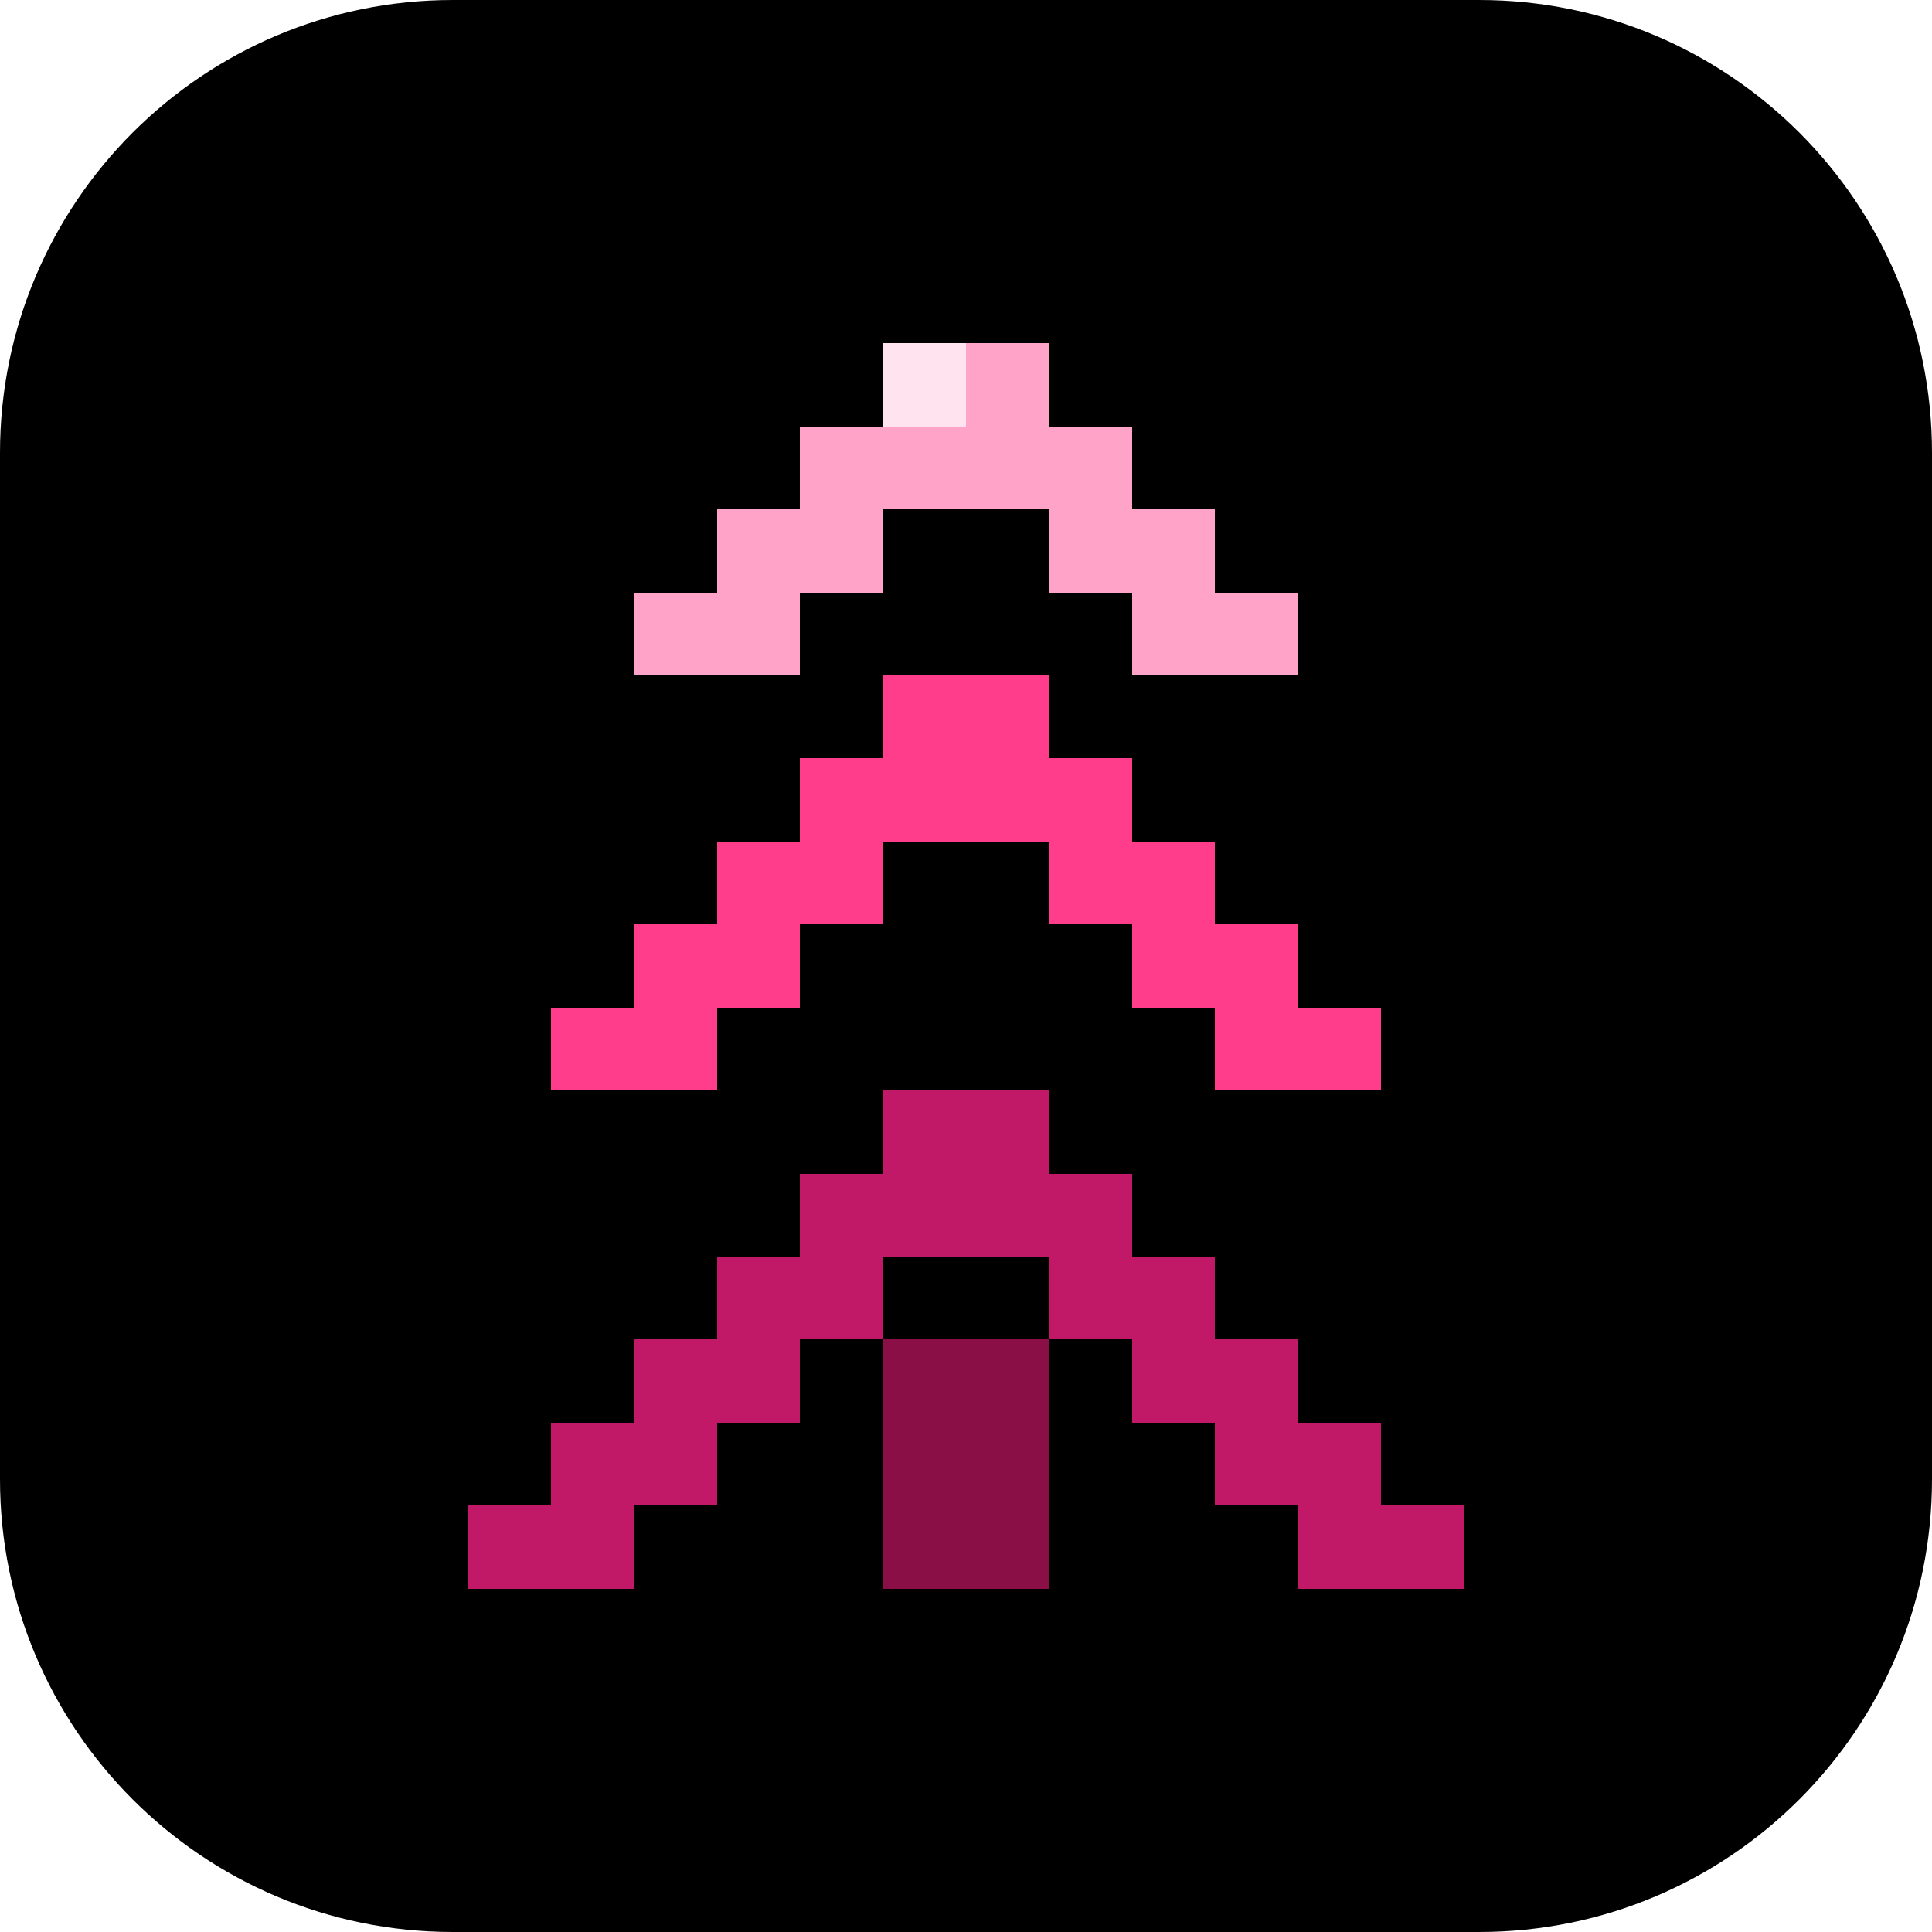
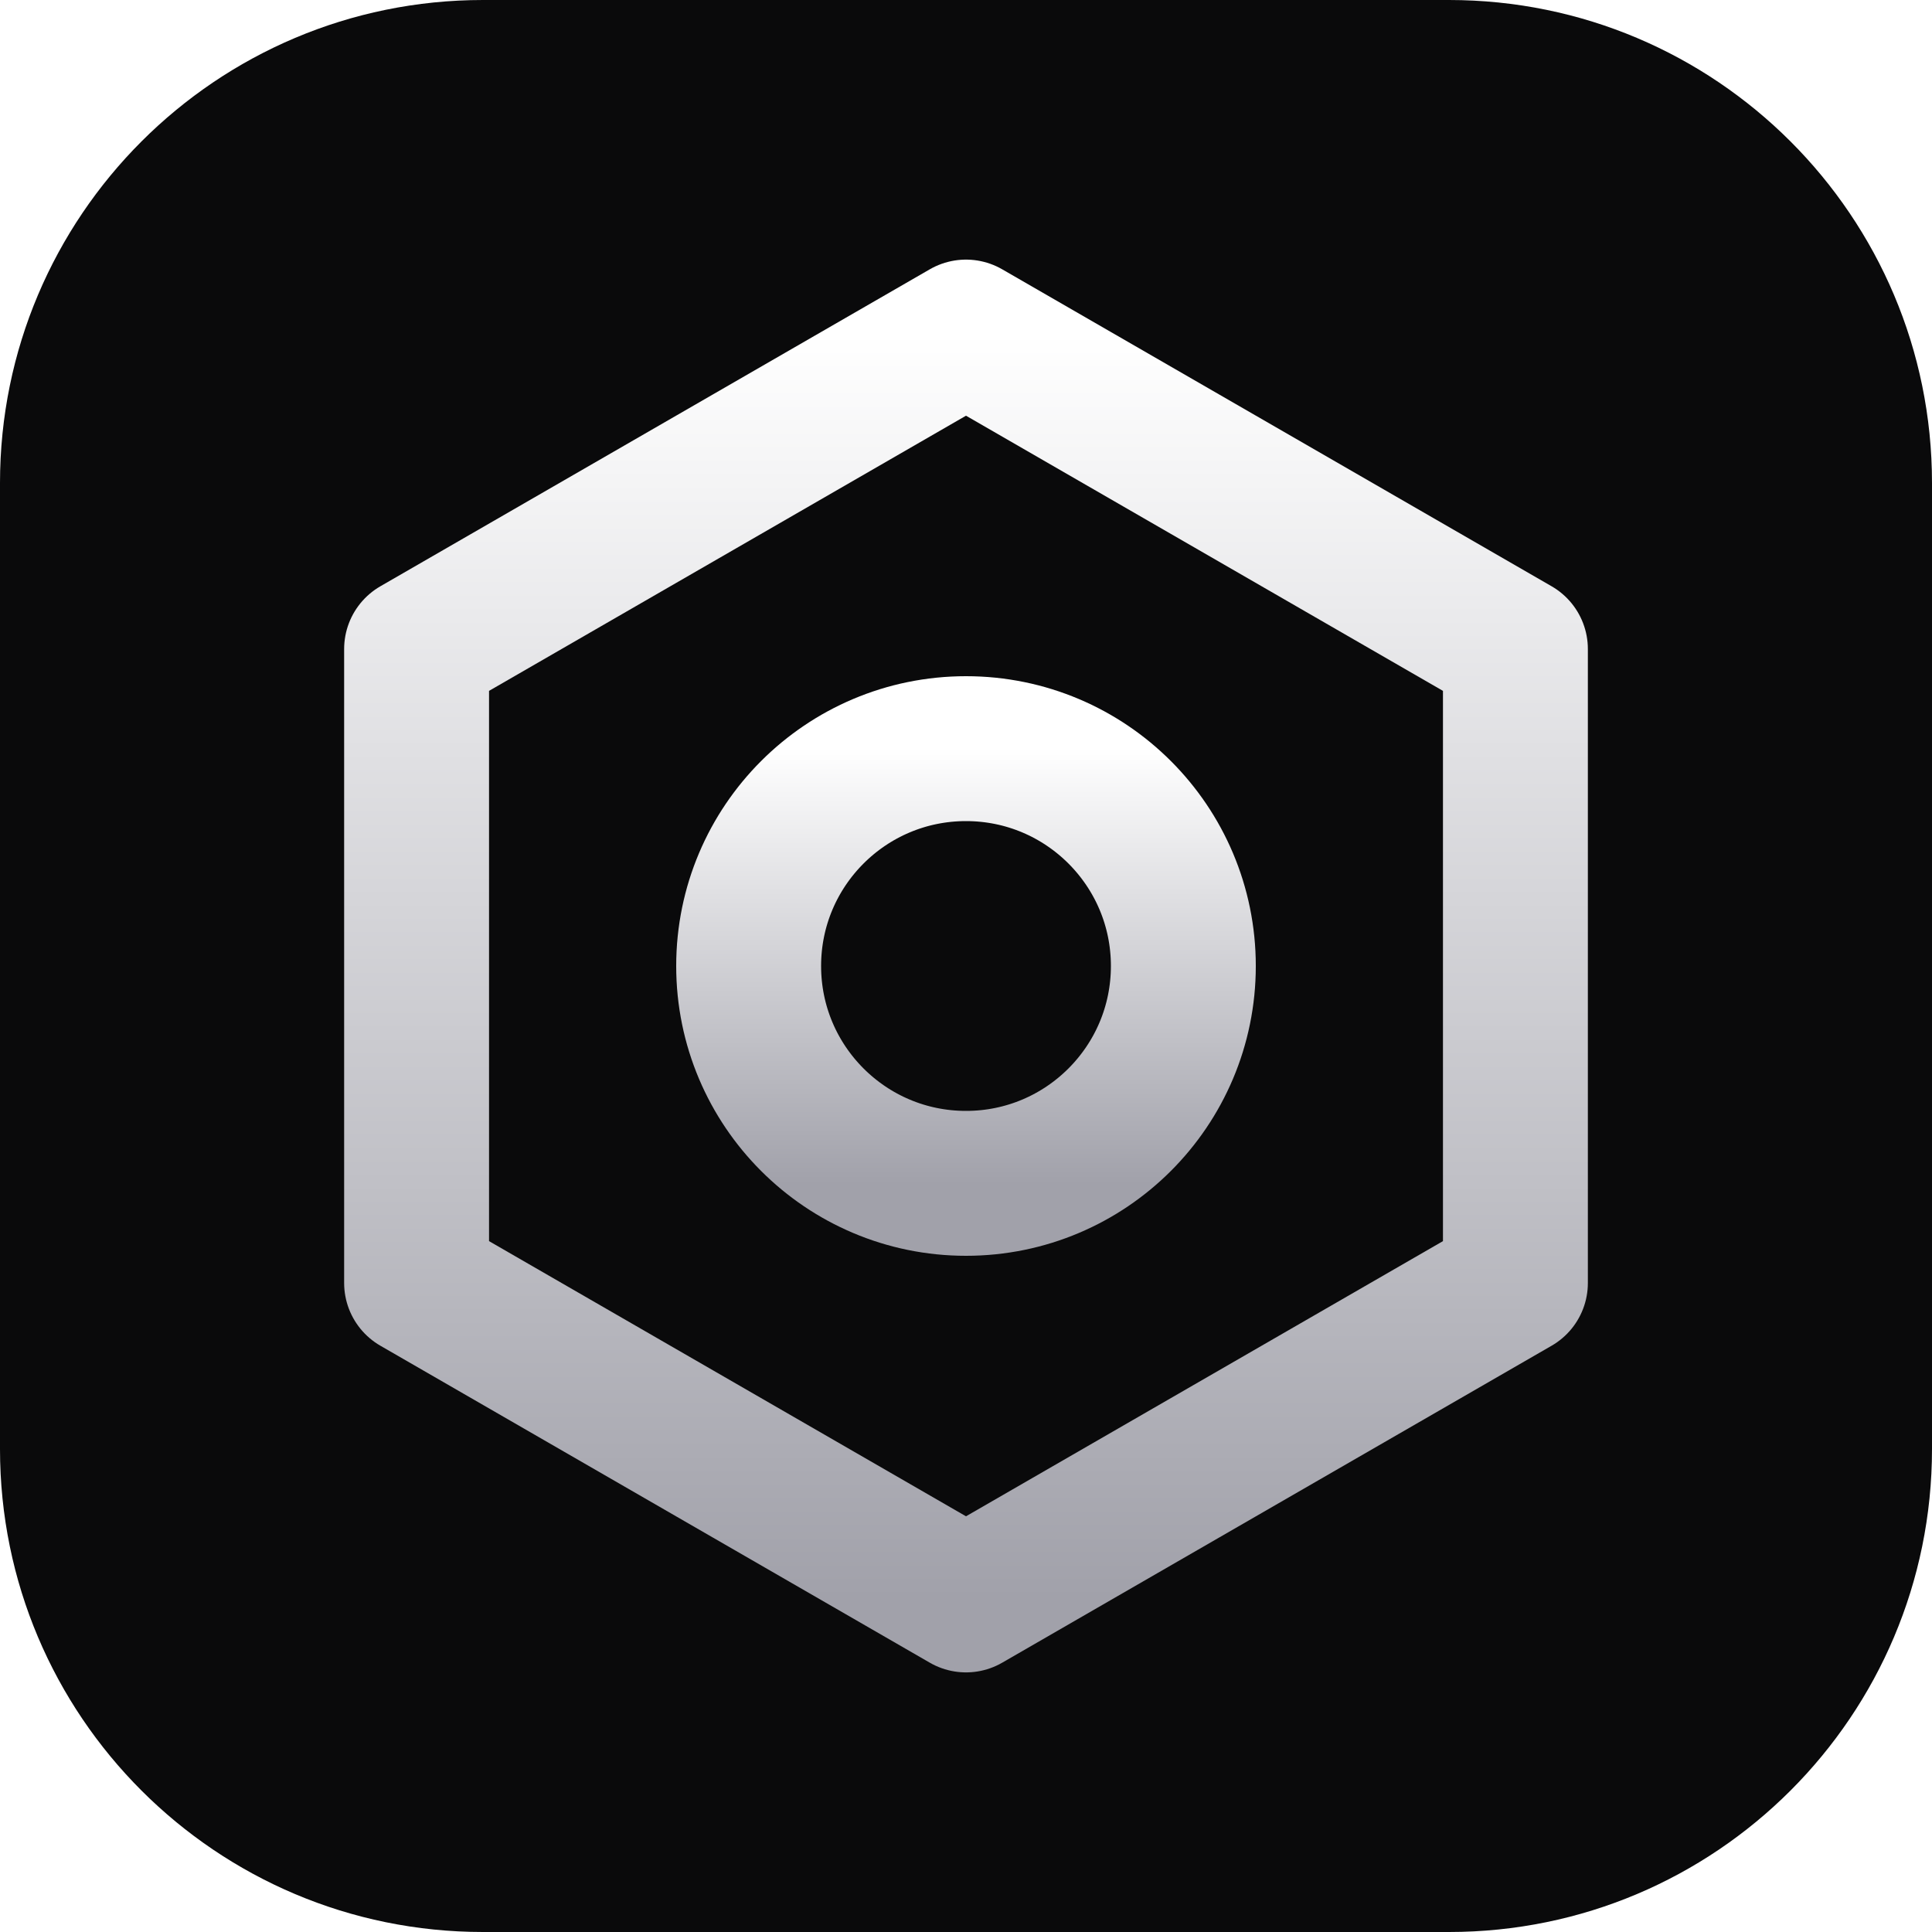
- <svg xmlns="http://www.w3.org/2000/svg" viewBox="0 0 64 64" width="512" height="512" shape-rendering="crispEdges">
-   <rect width="64" height="64" rx="15" fill="#000000" shape-rendering="geometricPrecision" />
-   <rect x="29.25" y="11.375" width="2.75" height="2.75" fill="#FFE3EF" />
-   <rect x="32" y="11.375" width="2.75" height="2.75" fill="#FFA3C9" />
-   <rect x="26.5" y="14.125" width="2.75" height="2.75" fill="#FFA3C9" />
-   <rect x="29.25" y="14.125" width="2.75" height="2.75" fill="#FFA3C9" />
-   <rect x="32" y="14.125" width="2.75" height="2.75" fill="#FFA3C9" />
-   <rect x="34.75" y="14.125" width="2.75" height="2.75" fill="#FFA3C9" />
-   <rect x="23.75" y="16.875" width="2.75" height="2.75" fill="#FFA3C9" />
-   <rect x="26.5" y="16.875" width="2.75" height="2.75" fill="#FFA3C9" />
-   <rect x="34.75" y="16.875" width="2.75" height="2.75" fill="#FFA3C9" />
-   <rect x="37.5" y="16.875" width="2.75" height="2.75" fill="#FFA3C9" />
-   <rect x="21" y="19.625" width="2.75" height="2.75" fill="#FFA3C9" />
-   <rect x="23.75" y="19.625" width="2.75" height="2.75" fill="#FFA3C9" />
-   <rect x="37.5" y="19.625" width="2.75" height="2.75" fill="#FFA3C9" />
-   <rect x="40.25" y="19.625" width="2.75" height="2.75" fill="#FFA3C9" />
-   <rect x="29.25" y="22.375" width="2.75" height="2.75" fill="#FF3D8B" />
-   <rect x="32" y="22.375" width="2.75" height="2.75" fill="#FF3D8B" />
-   <rect x="26.5" y="25.125" width="2.75" height="2.75" fill="#FF3D8B" />
-   <rect x="29.25" y="25.125" width="2.75" height="2.75" fill="#FF3D8B" />
-   <rect x="32" y="25.125" width="2.75" height="2.75" fill="#FF3D8B" />
-   <rect x="34.75" y="25.125" width="2.75" height="2.75" fill="#FF3D8B" />
-   <rect x="23.75" y="27.875" width="2.75" height="2.75" fill="#FF3D8B" />
-   <rect x="26.5" y="27.875" width="2.75" height="2.75" fill="#FF3D8B" />
-   <rect x="34.75" y="27.875" width="2.75" height="2.75" fill="#FF3D8B" />
-   <rect x="37.5" y="27.875" width="2.75" height="2.75" fill="#FF3D8B" />
-   <rect x="21" y="30.625" width="2.75" height="2.75" fill="#FF3D8B" />
-   <rect x="23.75" y="30.625" width="2.75" height="2.75" fill="#FF3D8B" />
-   <rect x="37.5" y="30.625" width="2.75" height="2.75" fill="#FF3D8B" />
-   <rect x="40.25" y="30.625" width="2.75" height="2.75" fill="#FF3D8B" />
-   <rect x="18.25" y="33.375" width="2.75" height="2.75" fill="#FF3D8B" />
-   <rect x="21" y="33.375" width="2.75" height="2.75" fill="#FF3D8B" />
-   <rect x="40.25" y="33.375" width="2.75" height="2.75" fill="#FF3D8B" />
-   <rect x="43" y="33.375" width="2.75" height="2.75" fill="#FF3D8B" />
-   <rect x="29.25" y="36.125" width="2.75" height="2.75" fill="#C21868" />
-   <rect x="32" y="36.125" width="2.75" height="2.75" fill="#C21868" />
-   <rect x="26.5" y="38.875" width="2.75" height="2.75" fill="#C21868" />
-   <rect x="29.25" y="38.875" width="2.75" height="2.75" fill="#C21868" />
-   <rect x="32" y="38.875" width="2.75" height="2.75" fill="#C21868" />
-   <rect x="34.75" y="38.875" width="2.75" height="2.75" fill="#C21868" />
-   <rect x="23.75" y="41.625" width="2.75" height="2.75" fill="#C21868" />
-   <rect x="26.5" y="41.625" width="2.75" height="2.75" fill="#C21868" />
-   <rect x="34.75" y="41.625" width="2.75" height="2.75" fill="#C21868" />
-   <rect x="37.5" y="41.625" width="2.75" height="2.75" fill="#C21868" />
-   <rect x="21" y="44.375" width="2.75" height="2.75" fill="#C21868" />
-   <rect x="23.75" y="44.375" width="2.75" height="2.75" fill="#C21868" />
-   <rect x="29.25" y="44.375" width="2.75" height="2.75" fill="#8A0F47" />
-   <rect x="32" y="44.375" width="2.75" height="2.75" fill="#8A0F47" />
-   <rect x="37.5" y="44.375" width="2.75" height="2.75" fill="#C21868" />
-   <rect x="40.25" y="44.375" width="2.75" height="2.75" fill="#C21868" />
-   <rect x="18.25" y="47.125" width="2.75" height="2.75" fill="#C21868" />
-   <rect x="21" y="47.125" width="2.75" height="2.75" fill="#C21868" />
-   <rect x="29.25" y="47.125" width="2.75" height="2.75" fill="#8A0F47" />
-   <rect x="32" y="47.125" width="2.75" height="2.75" fill="#8A0F47" />
-   <rect x="40.25" y="47.125" width="2.75" height="2.75" fill="#C21868" />
-   <rect x="43" y="47.125" width="2.75" height="2.75" fill="#C21868" />
-   <rect x="15.5" y="49.875" width="2.75" height="2.75" fill="#C21868" />
-   <rect x="18.25" y="49.875" width="2.75" height="2.75" fill="#C21868" />
-   <rect x="29.25" y="49.875" width="2.75" height="2.75" fill="#8A0F47" />
-   <rect x="32" y="49.875" width="2.75" height="2.75" fill="#8A0F47" />
-   <rect x="43" y="49.875" width="2.75" height="2.75" fill="#C21868" />
-   <rect x="45.75" y="49.875" width="2.75" height="2.75" fill="#C21868" />
+ <svg xmlns="http://www.w3.org/2000/svg" viewBox="0 0 32 32">
+   <defs>
+     <linearGradient id="g" x1="0" y1="0" x2="0" y2="1">
+       <stop offset="0" stop-color="#ffffff" />
+       <stop offset="1" stop-color="#a1a1aa" />
+     </linearGradient>
+   </defs>
+   <rect width="32" height="32" rx="8" fill="#0a0a0b" />
+   <path d="M16 5.5 25.1 10.75v10.5L16 26.5 6.9 21.25v-10.5z" fill="none" stroke="url(#g)" stroke-width="2.4" stroke-linejoin="round" />
+   <circle cx="16" cy="16" r="3.6" fill="none" stroke="url(#g)" stroke-width="2.4" />
</svg>
